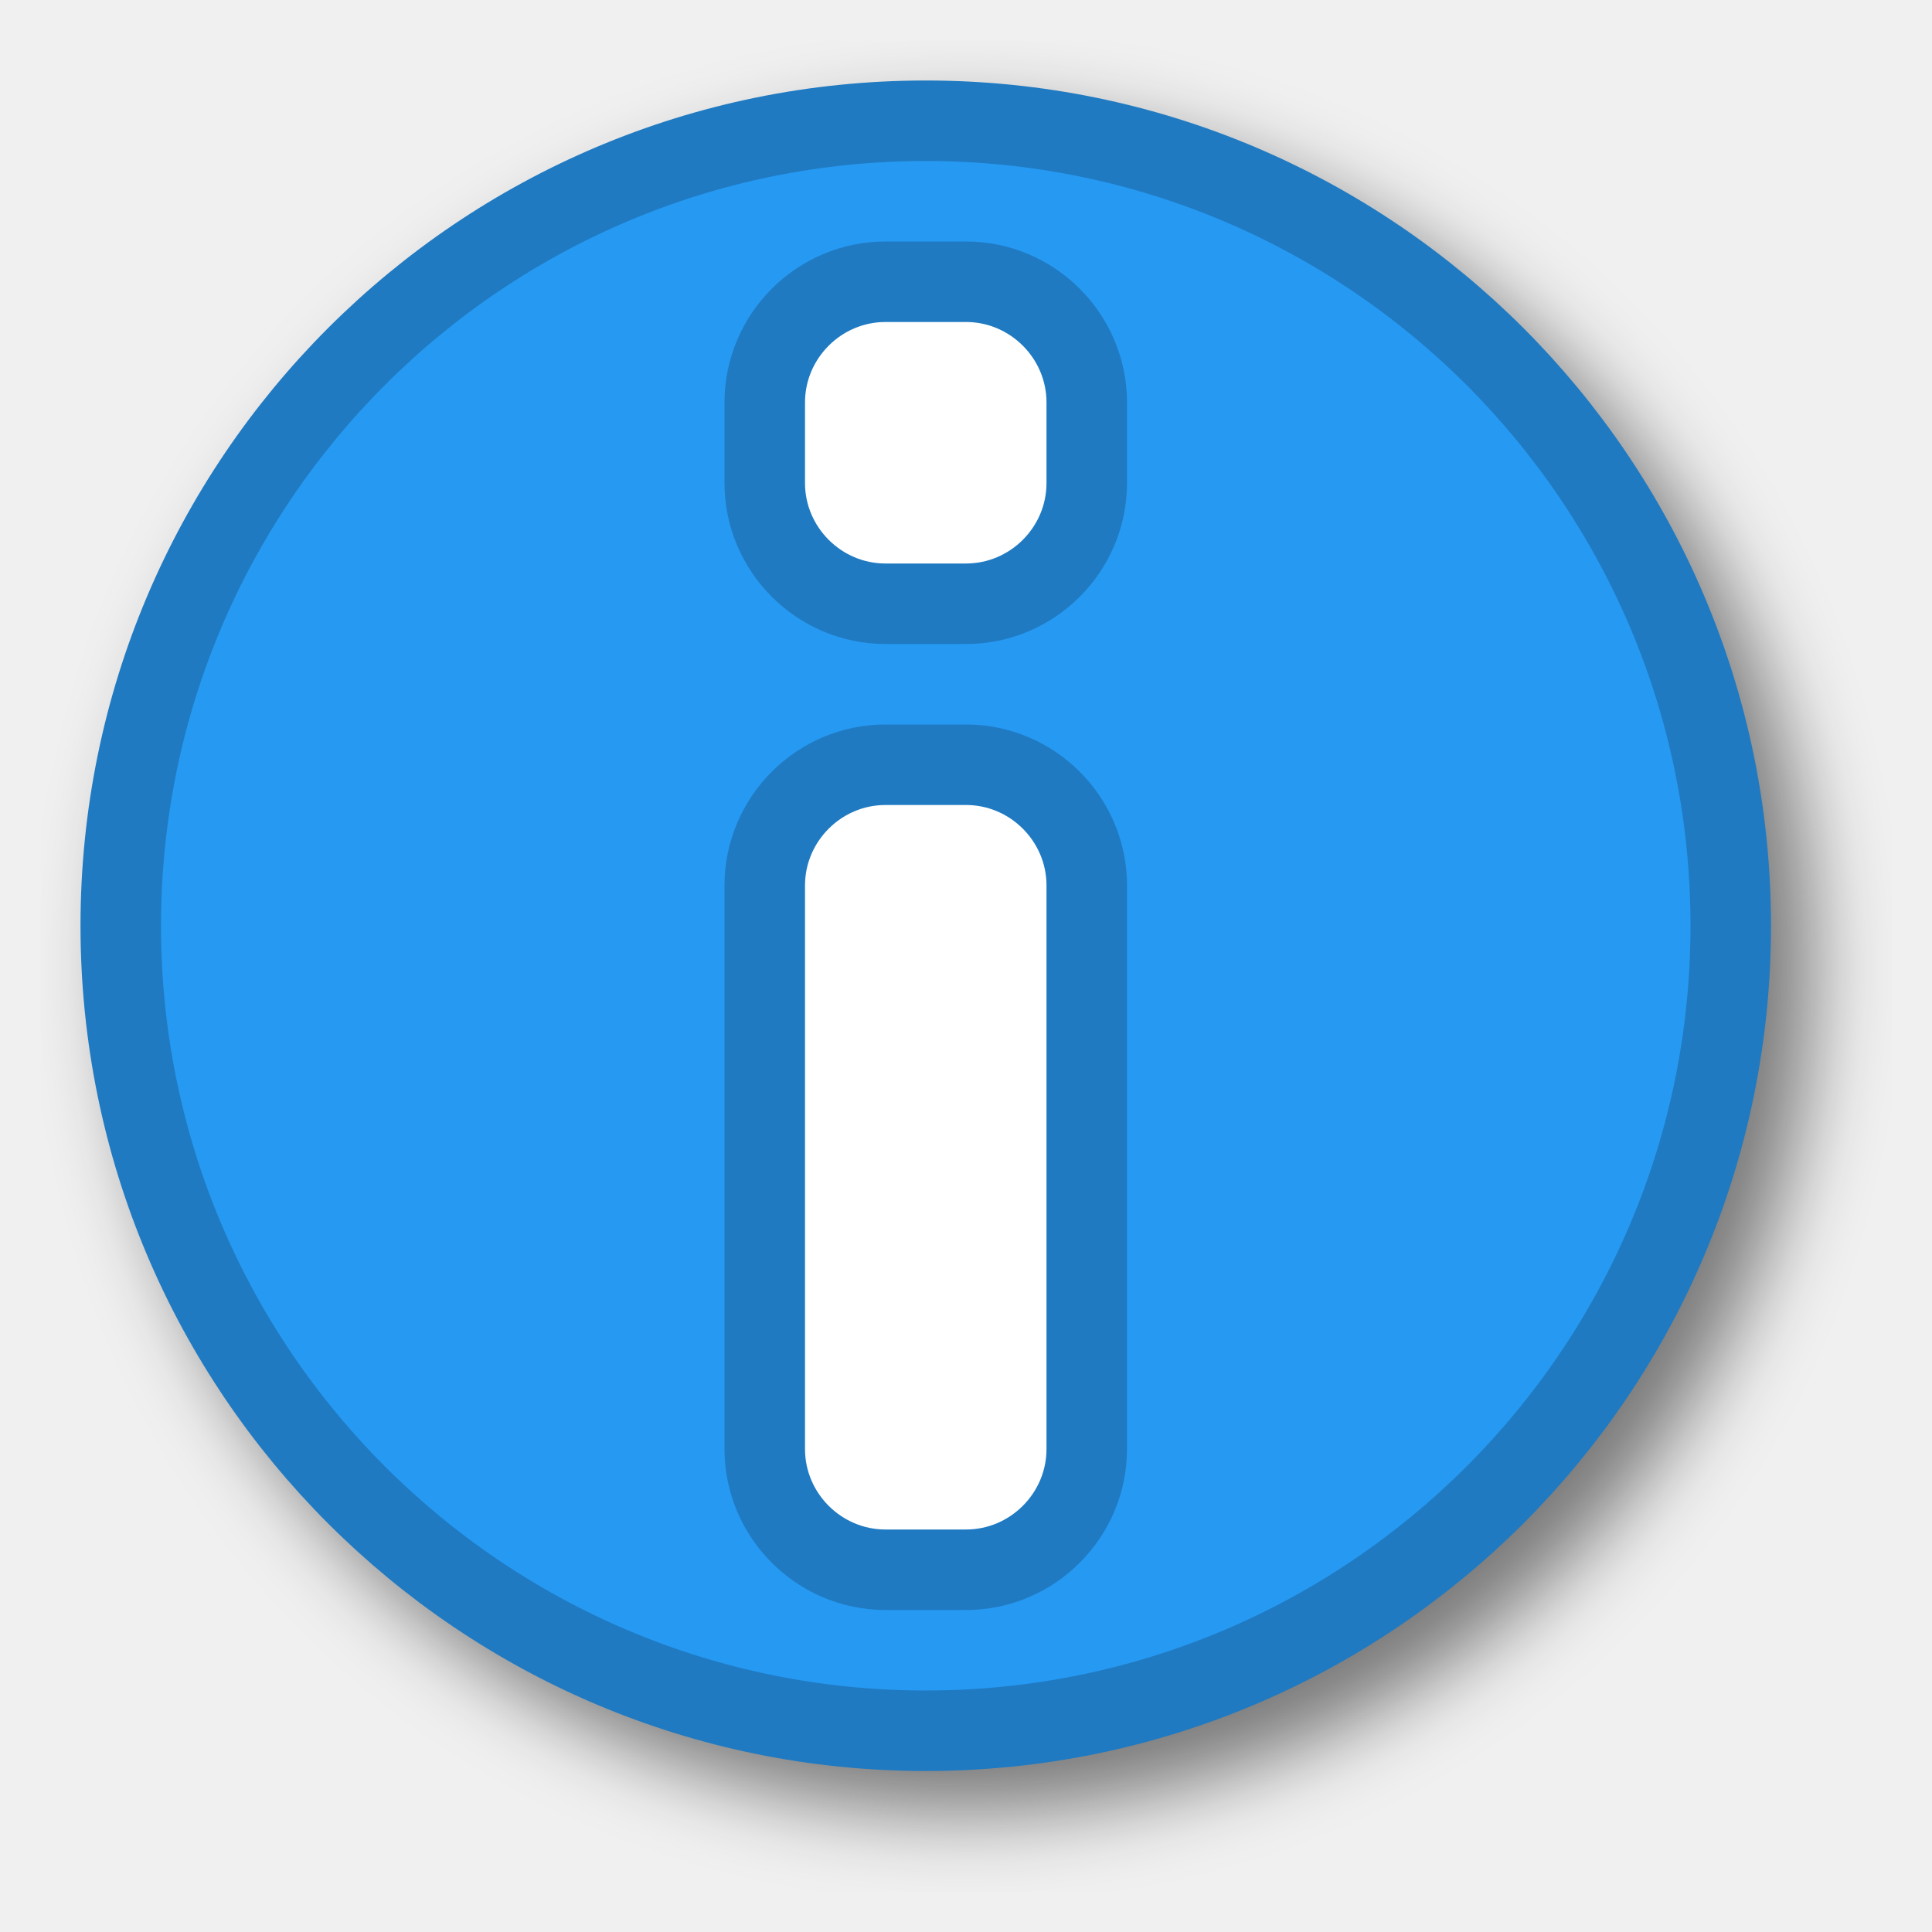
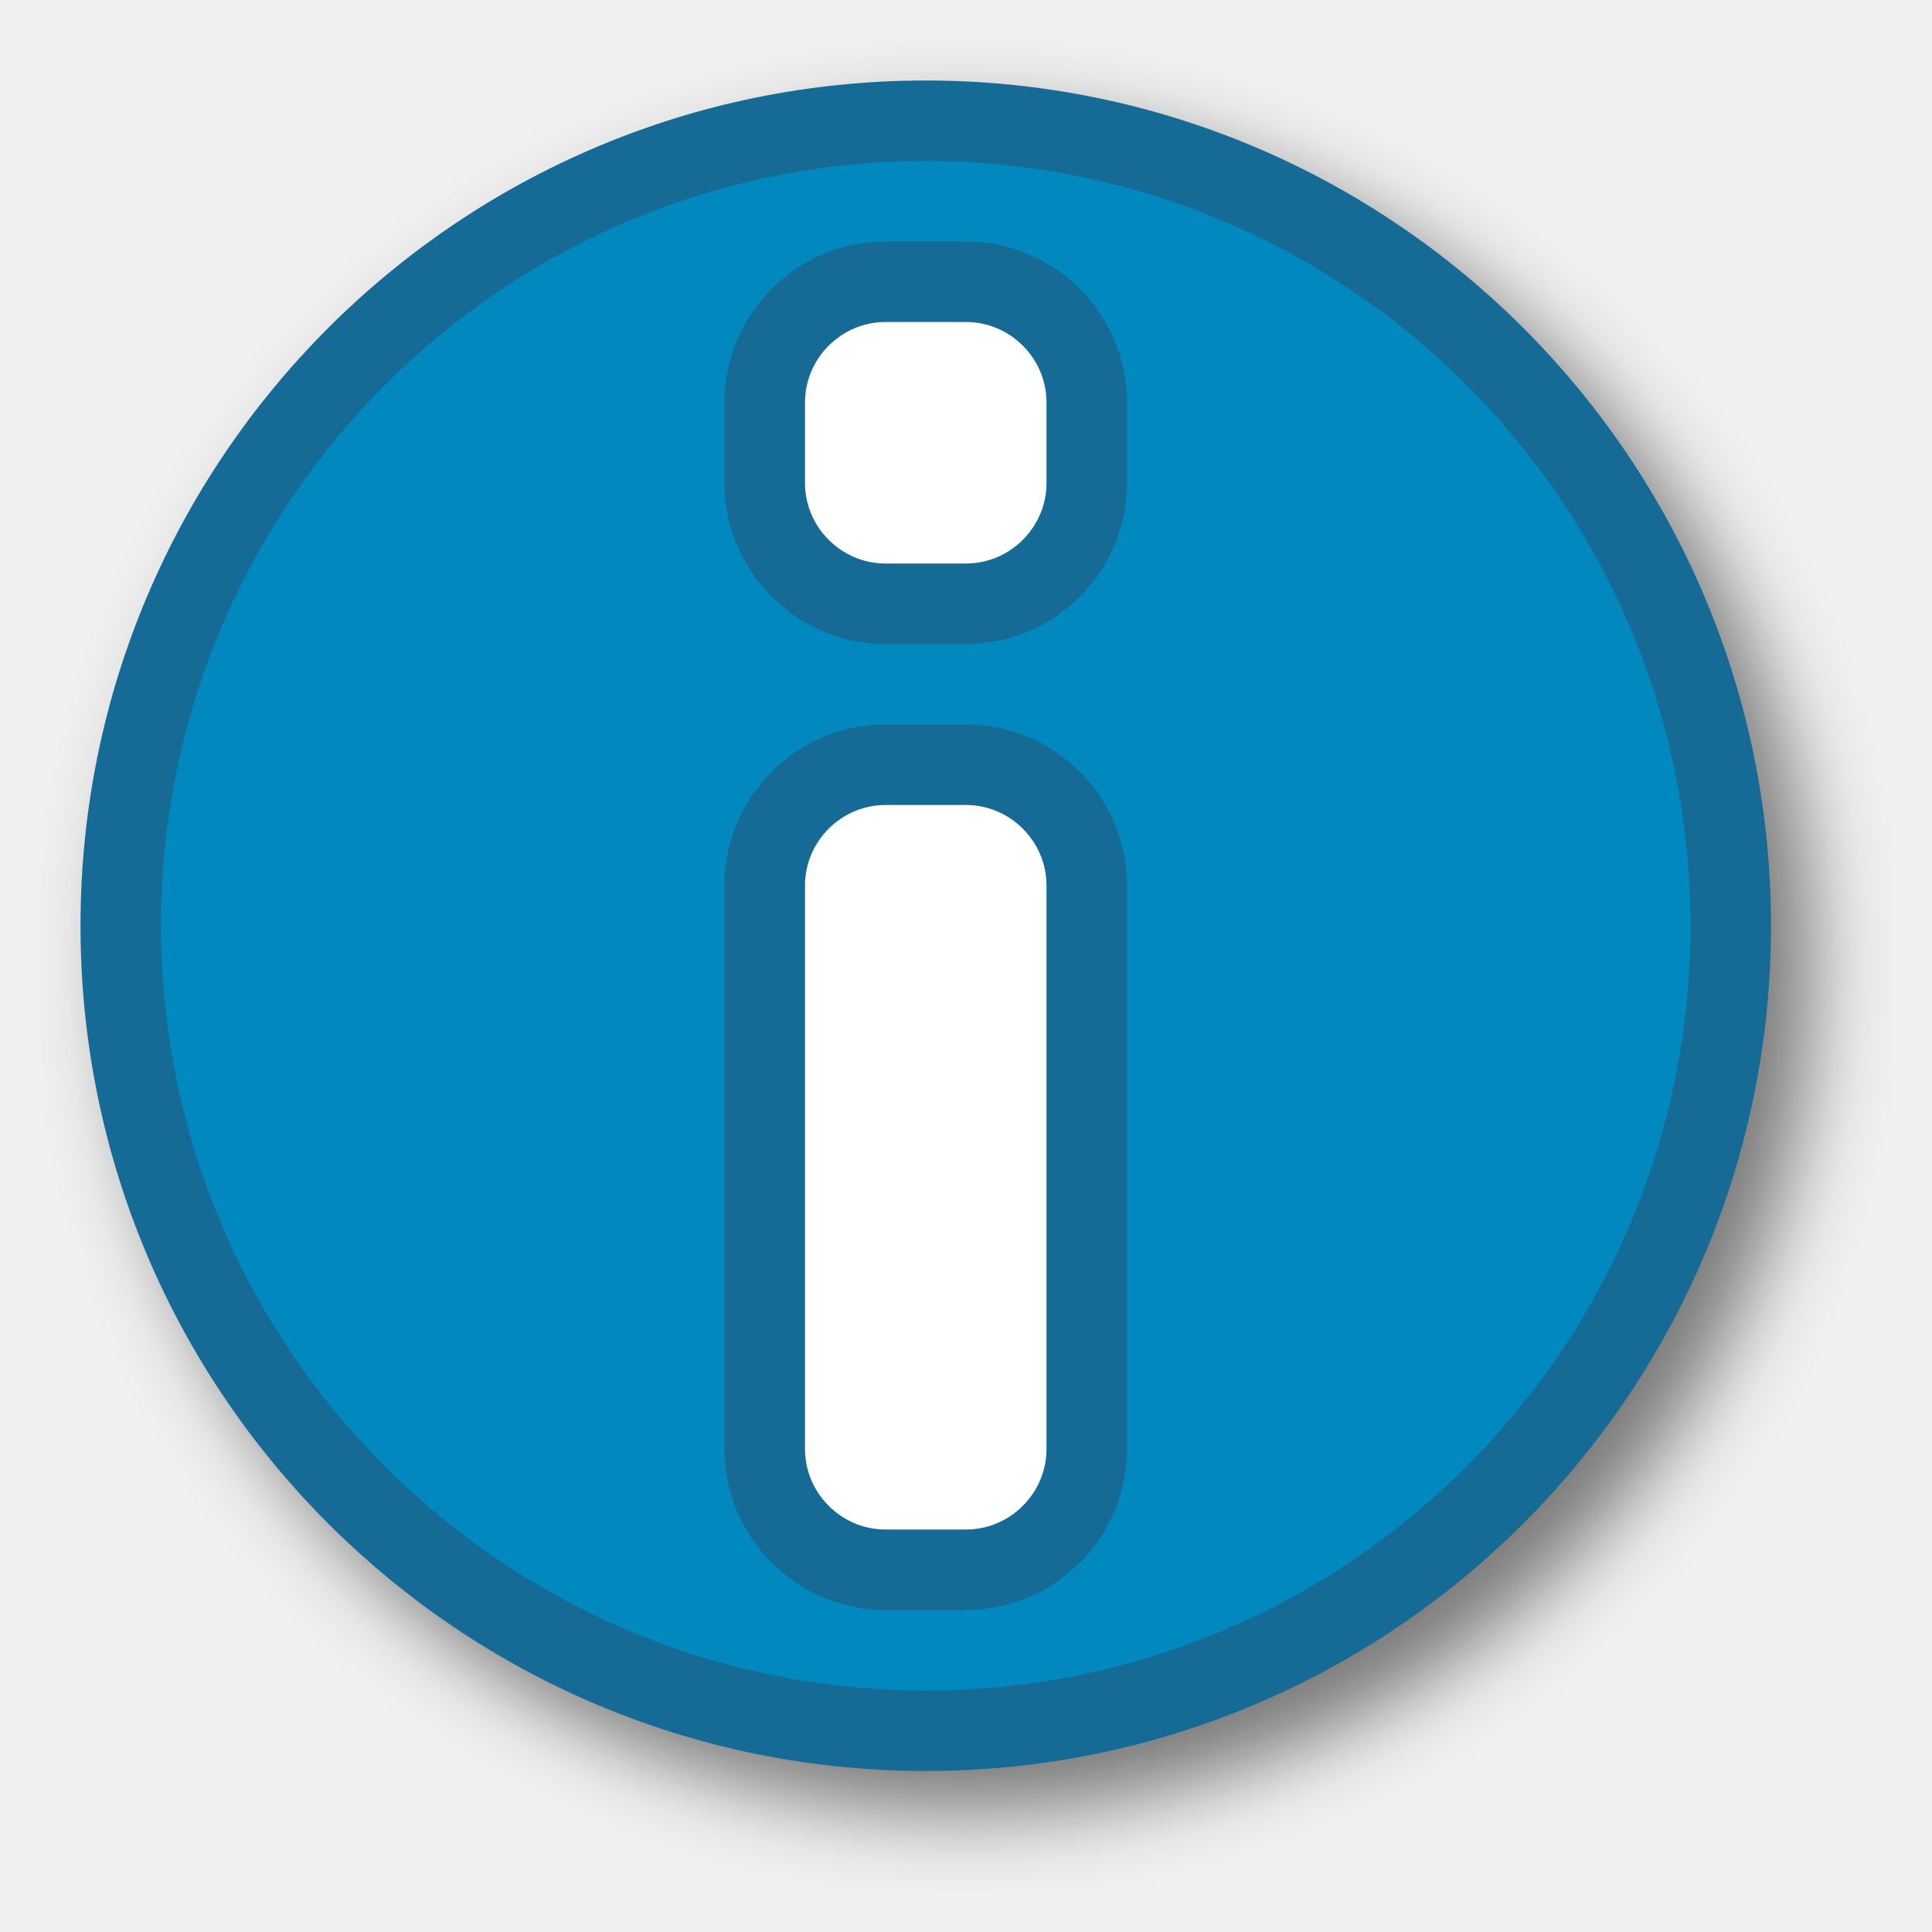
- <svg xmlns="http://www.w3.org/2000/svg" xmlns:xlink="http://www.w3.org/1999/xlink" version="1.1" xml:space="preserve" id="icon" width="48px" height="48px" viewBox="-23 -23 48 48" fill="#2699F2" stroke="#1F7AC2" stroke-width="2" stroke-linecap="round" stroke-linejoin="round">
+ <svg xmlns="http://www.w3.org/2000/svg" xmlns:xlink="http://www.w3.org/1999/xlink" version="1.1" xml:space="preserve" id="icon" width="48px" height="48px" viewBox="-23 -23 48 48" fill="#0088BF" stroke="#166B96" stroke-width="2" stroke-linecap="round" stroke-linejoin="round">
  <defs>
    <filter id="shadow" color-interpolation-filters="sRGB">
      <feFlood result="black" flood-color="hsl(0, 0%, 0%)" flood-opacity="0.5" />
      <feComposite result="cut-out" in="black" in2="SourceGraphic" operator="in" />
      <feGaussianBlur result="blur" in="cut-out" stdDeviation="1" />
      <feOffset result="offset" dx="1" dy="1" />
      <feComposite result="final" in="SourceGraphic" in2="offset" operator="over" />
    </filter>
    <symbol id="bg-circle" overflow="visible">
      <circle cx="0" cy="0" r="20" />
    </symbol>
    <symbol id="dot" overflow="visible">
      <path d="M 0 0         m                                   -1.00  -4.00         h                                    2.00         c    1.65   0.00     3.00   1.35     3.00   3.00         v                                           2.00         c    0.00   1.65    -1.35   3.00    -3.00   3.00         h                                   -2.00         c   -1.65   0.00    -3.00  -1.35    -3.00  -3.00         v                                          -2.00         c    0.00  -1.65     1.35  -3.00     3.00  -3.00         z" />
    </symbol>
    <symbol id="line" overflow="visible">
      <path d="M 0 0         m                                   -1.00 -10.00         h                                    2.00         c    1.65   0.00     3.00   1.35     3.00   3.00         v                                          14.00         c    0.00   1.65    -1.35   3.00    -3.00   3.00         h                                   -2.00         c   -1.65   0.00    -3.00  -1.35    -3.00  -3.00         v                                         -14.00         c    0.00  -1.65     1.35  -3.00     3.00  -3.00         z" />
    </symbol>
  </defs>
  <g id="background" filter="url(#shadow)">
    <use cx="0" cy="0" xlink:href="#bg-circle" />
  </g>
  <g id="foreground" fill="#FFFFFF">
    <use x="0" y="-12" xlink:href="#dot" />
    <use x="0" y="6" xlink:href="#line" />
  </g>
</svg>
